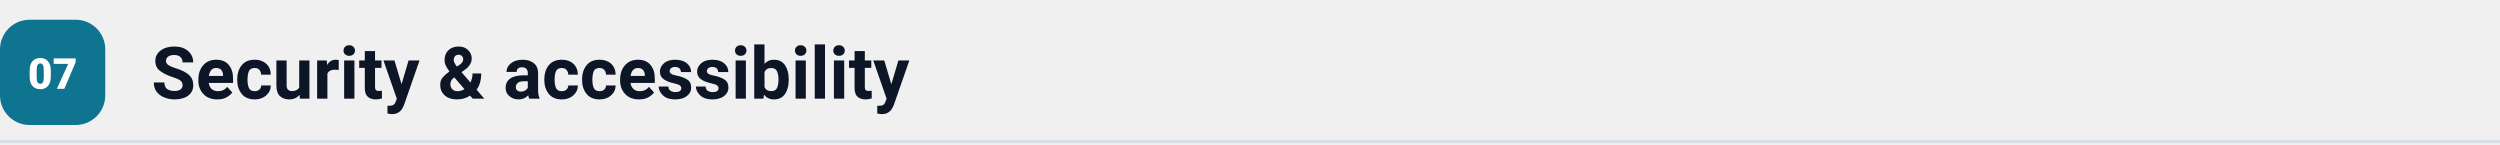
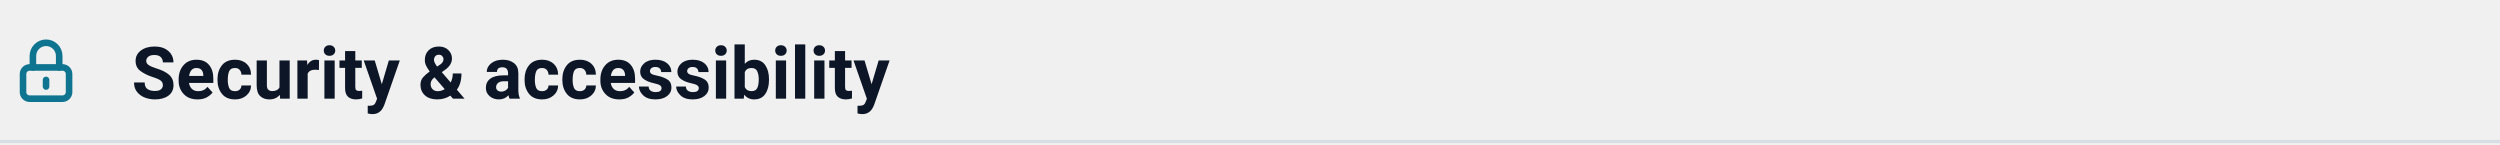
<svg xmlns="http://www.w3.org/2000/svg" viewBox="0 0 760 44" role="img" aria-label="Security and accessibility">
-   <style>.n{font:800 13px ui-sans-serif,-apple-system,'Segoe UI',Roboto,Helvetica,Arial,sans-serif;fill:#fff}.t{font:700 22px ui-sans-serif,-apple-system,'Segoe UI',Roboto,Helvetica,Arial,sans-serif;fill:#0d1626}.r{stroke:#d8dee4}@media (prefers-color-scheme:dark){.t{fill:#e6edf3}.r{stroke:#2b333c}}</style>
-   <rect x="0" y="6" width="32" height="32" rx="9" fill="#0e7490" />
-   <text x="16" y="27" text-anchor="middle" class="n">07</text>
-   <text x="46" y="30" class="t">Security &amp; accessibility</text>
+   <style>.t{font:700 22px ui-sans-serif,-apple-system,'Segoe UI',Roboto,Helvetica,Arial,sans-serif;fill:#0d1626}.i{stroke:#0e7490}.r{stroke:#d8dee4}@media (prefers-color-scheme:dark){.t{fill:#e6edf3}.i{stroke:#38bdf8}.r{stroke:#2b333c}}</style>
+   <g transform="translate(2,10)" class="i" fill="none" stroke-width="2" stroke-linecap="round" stroke-linejoin="round">
+     <rect x="5" y="10.5" width="14" height="9.5" rx="2" />
+     <path d="M8 10.5 V7 a4 4 0 0 1 8 0 v3.5" />
+     <path d="M12 14.3 v2" />
+   </g>
+   <text x="40" y="30" class="t">Security &amp; accessibility</text>
  <line x1="0" y1="43" x2="760" y2="43" class="r" />
</svg>
